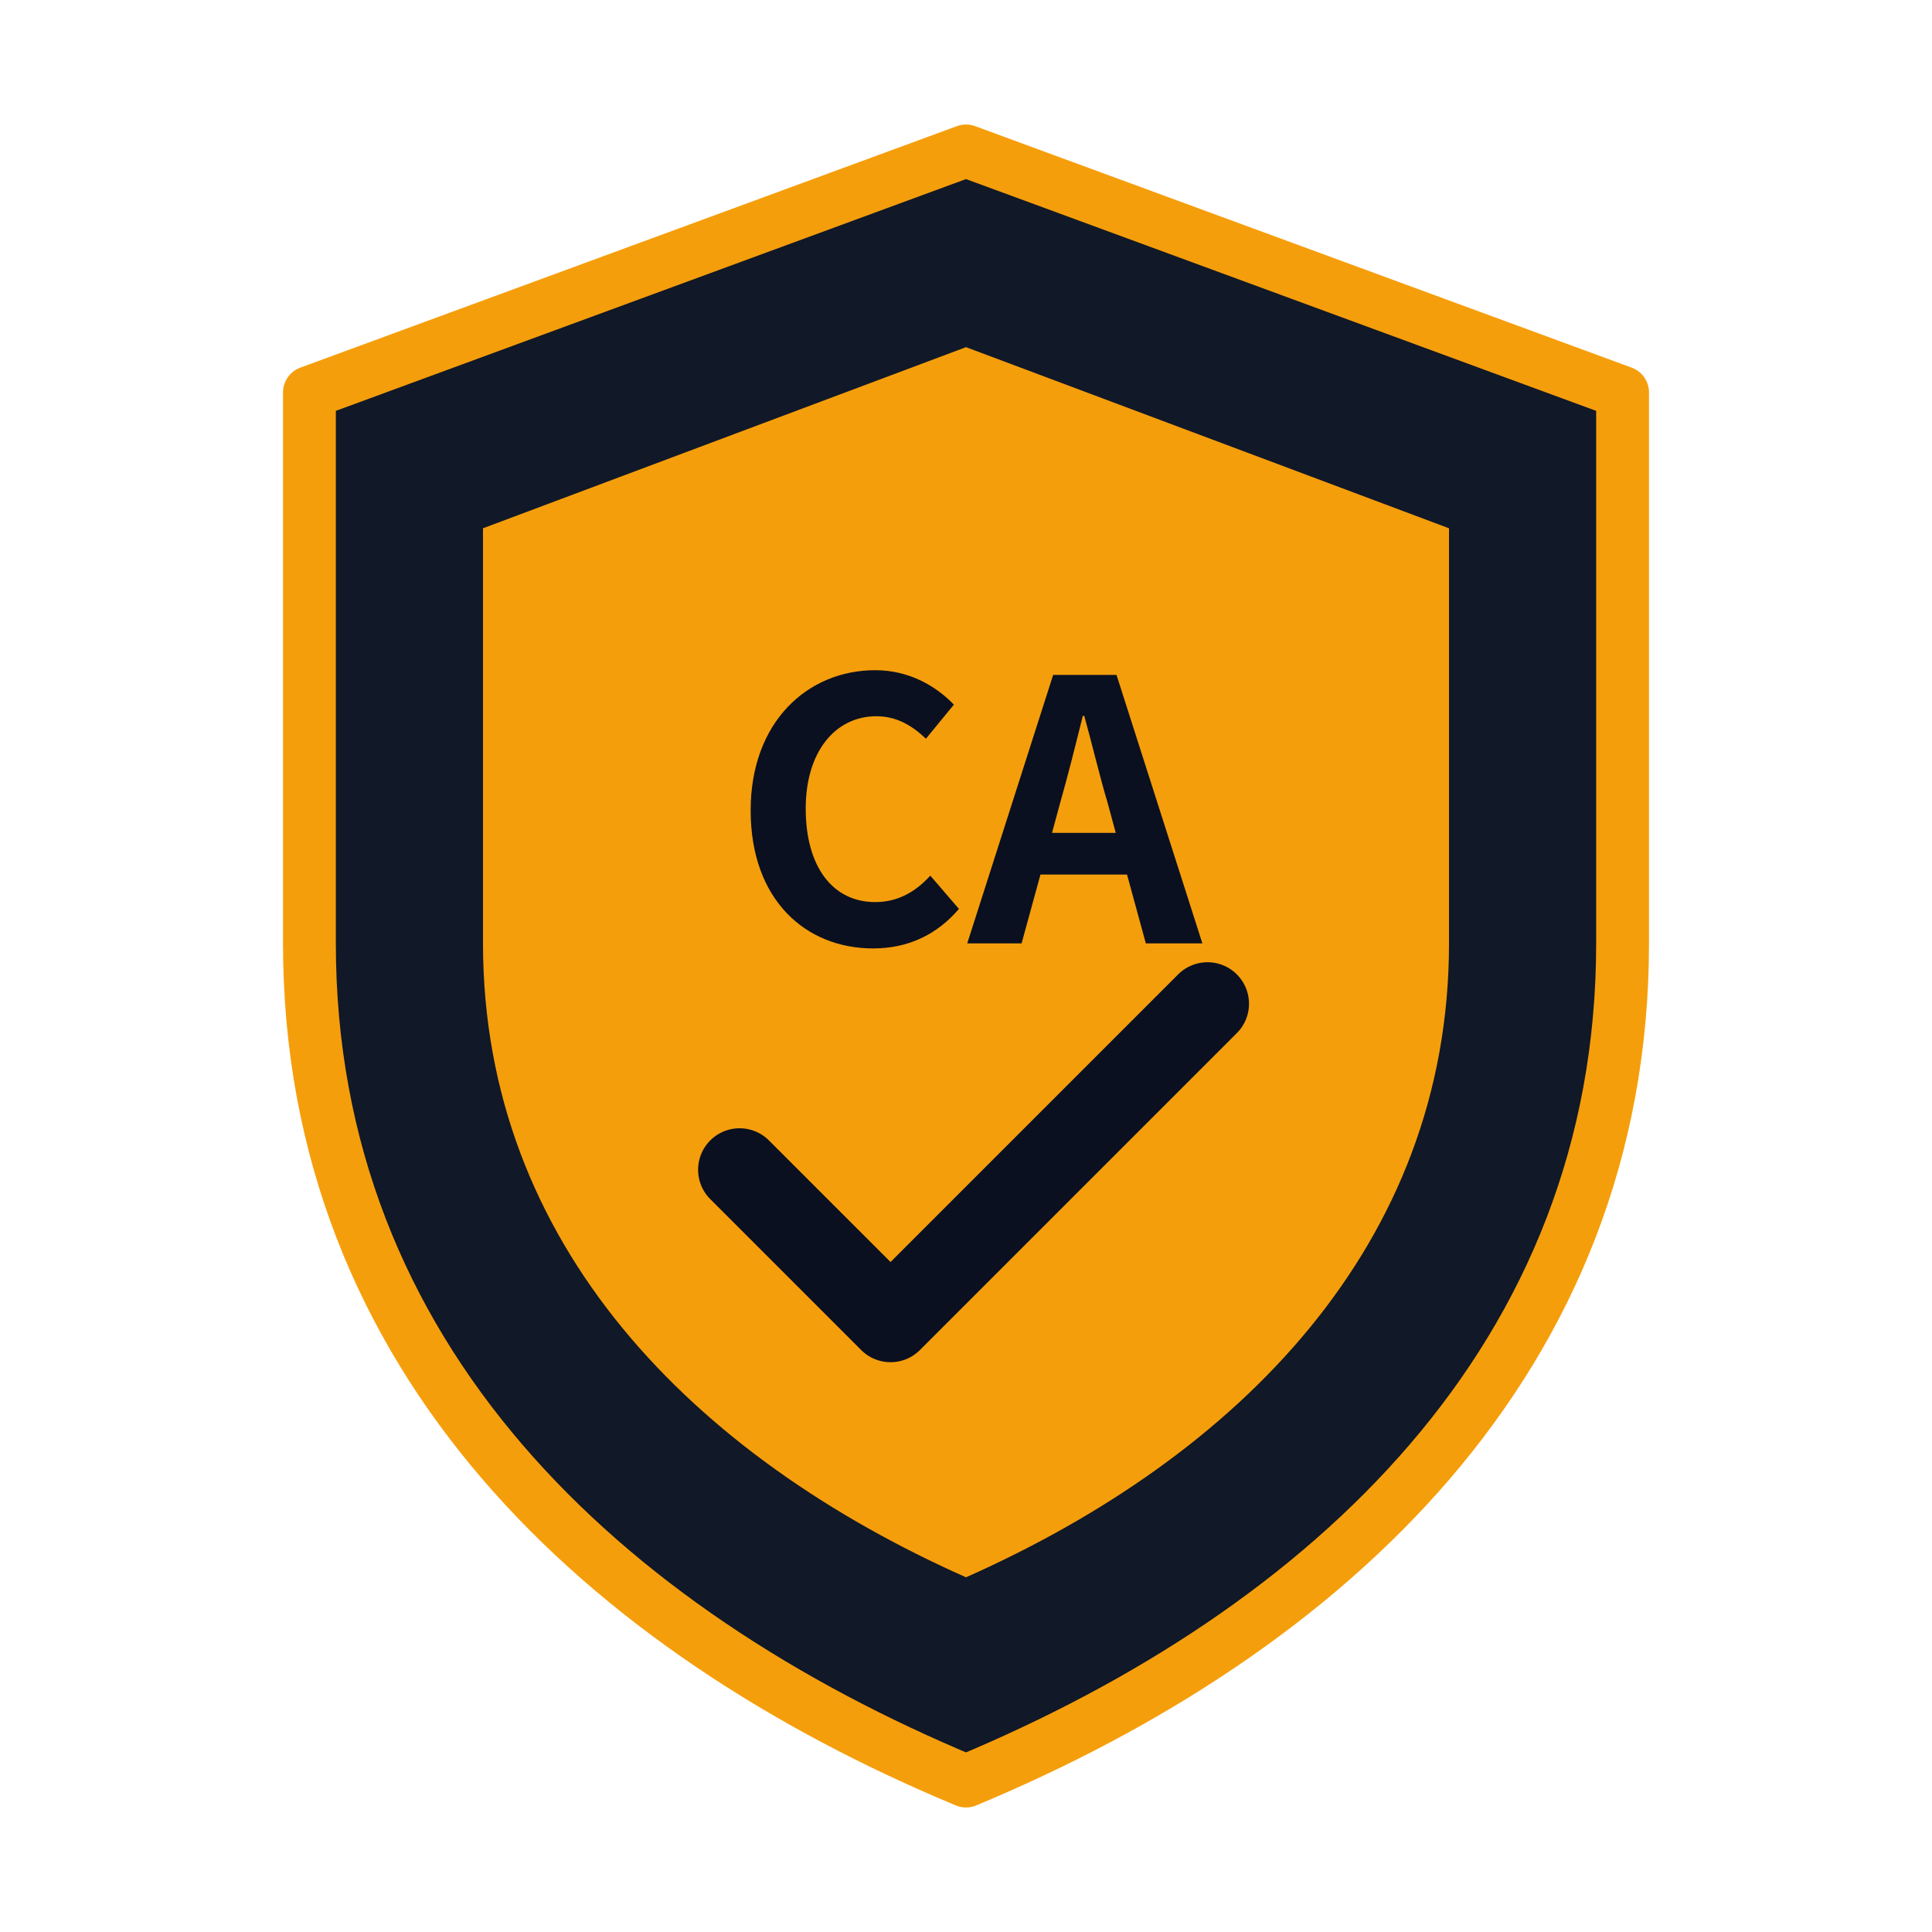
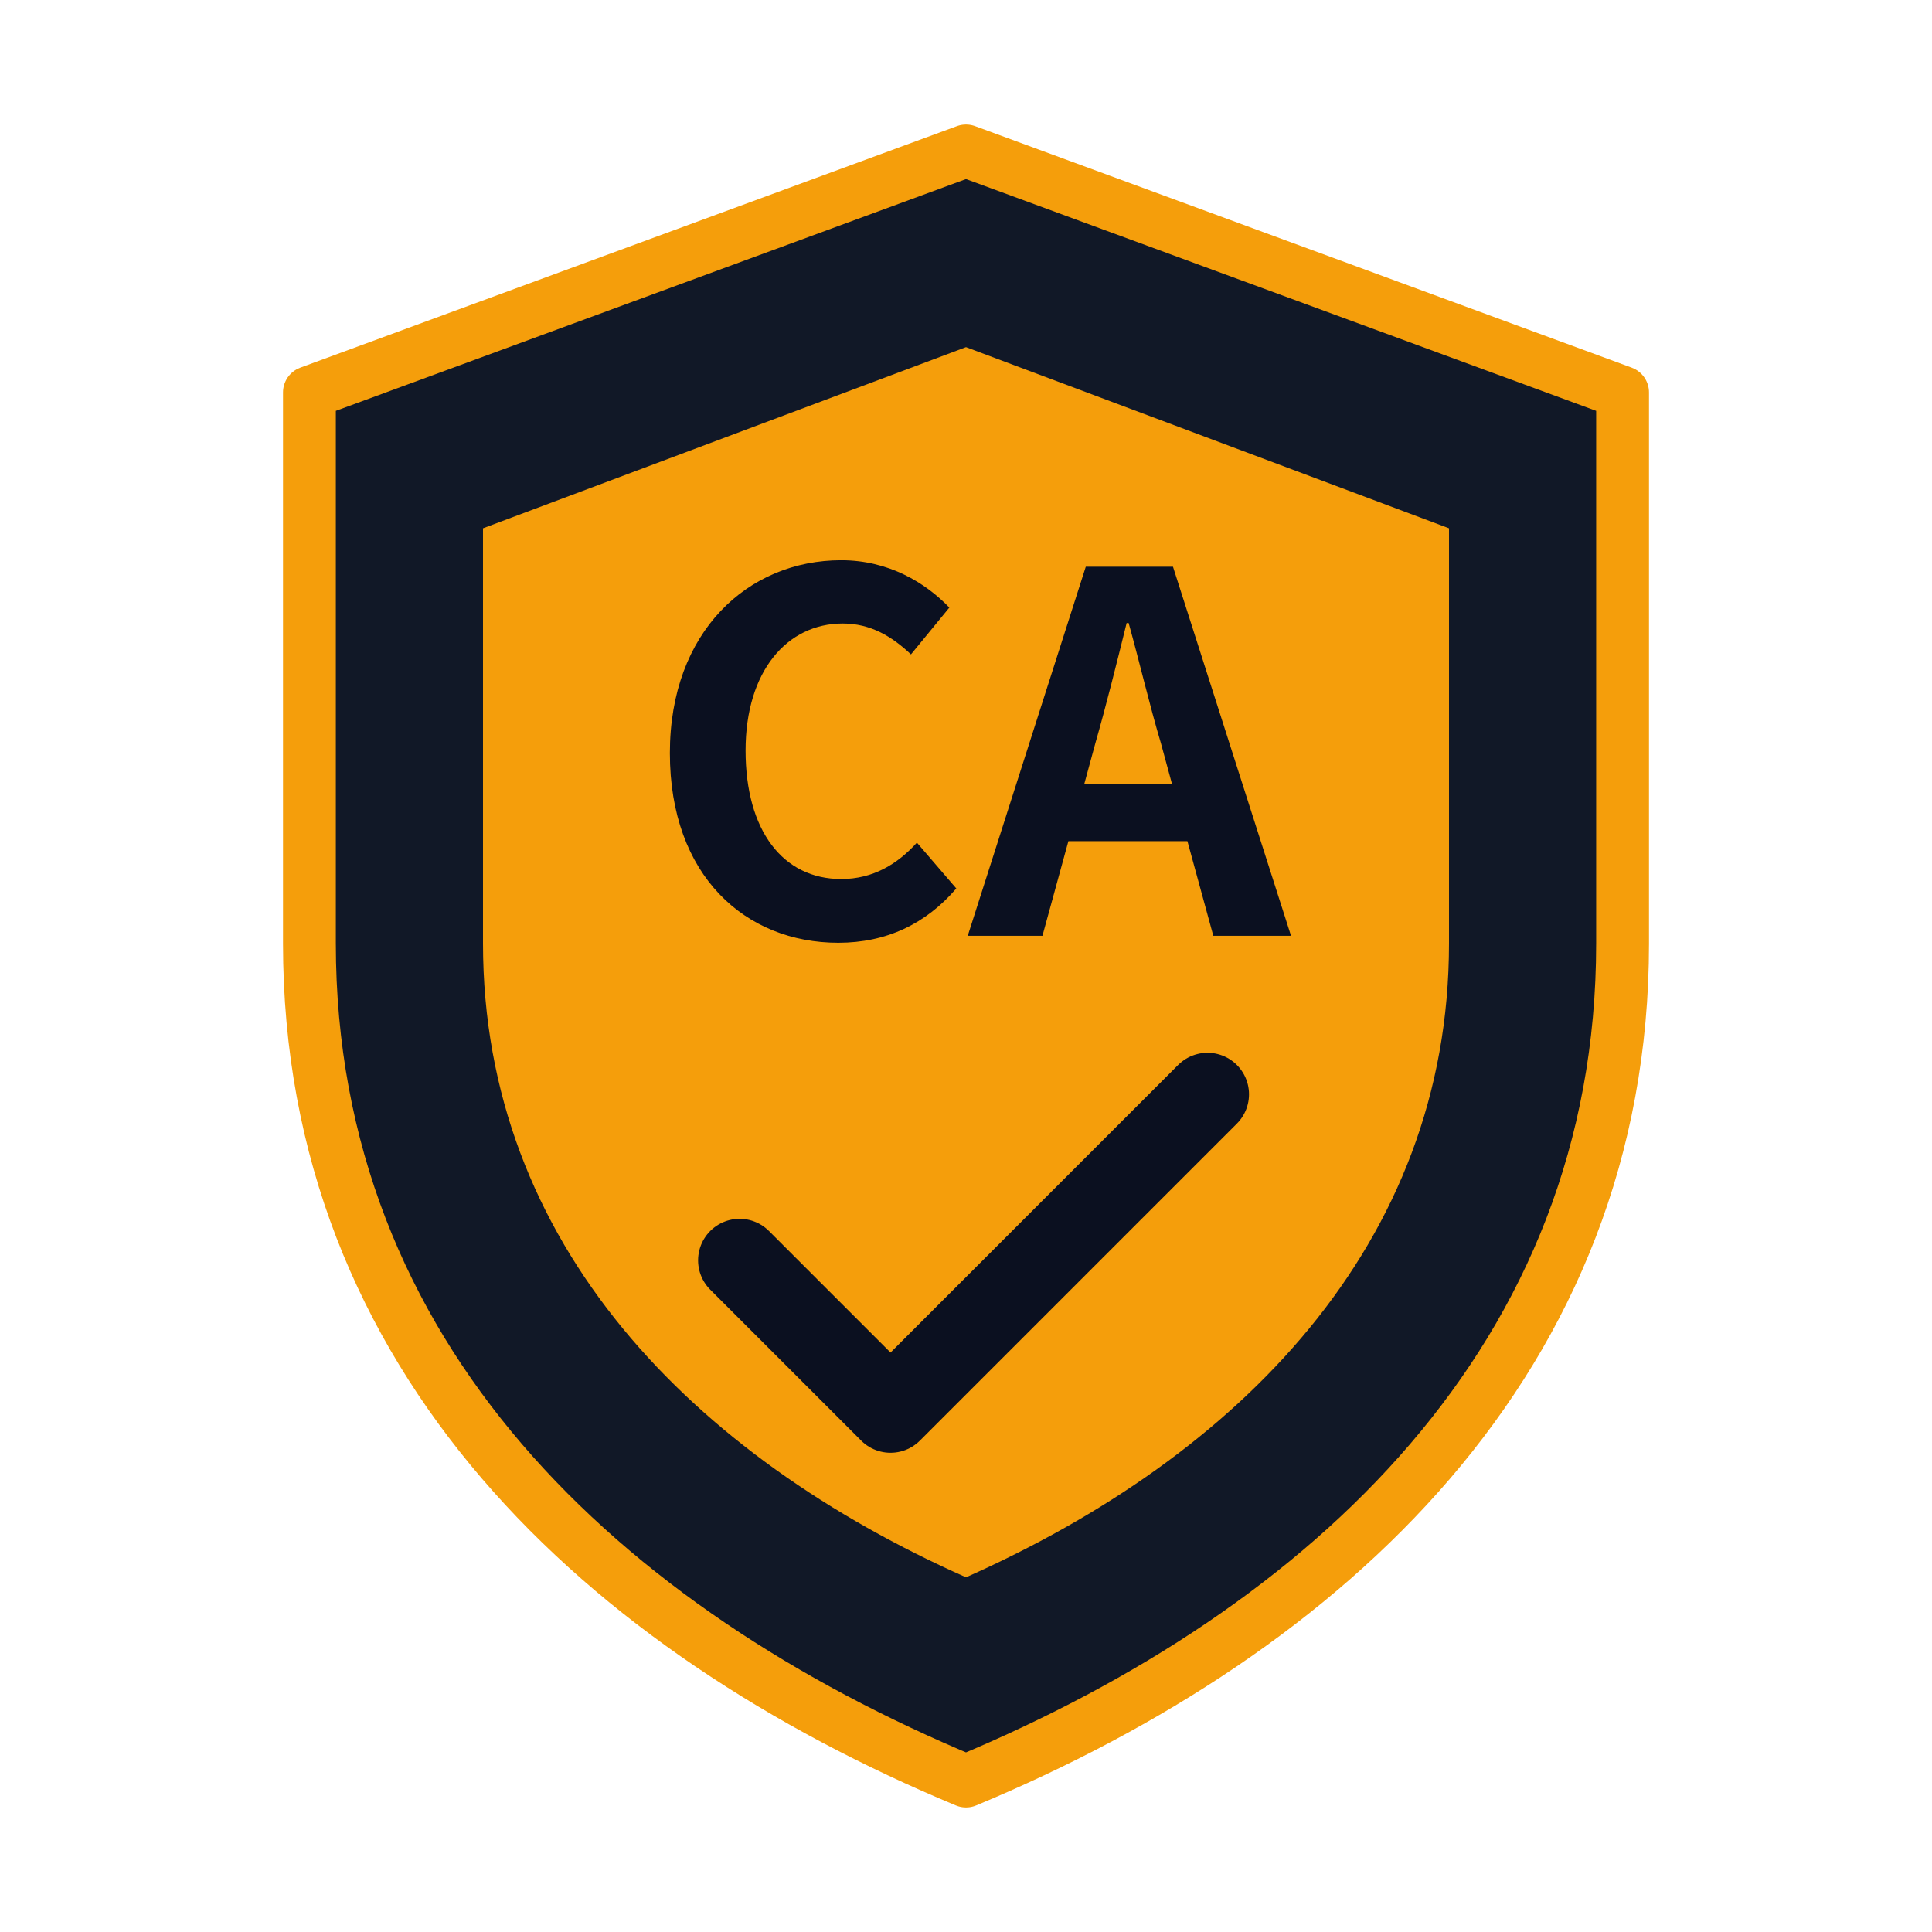
<svg xmlns="http://www.w3.org/2000/svg" viewBox="0 0 512 512" width="512" height="512">
  <g id="badge">
    <path d="M256 40 L430 104 V250 C430 360 352 432 256 472 C160 432 82 360 82 250 V104 Z" fill="#111827" stroke="#F59E0B" stroke-width="14" stroke-linejoin="round" />
    <path d="M256 92 L384 140 V250 C384 330 328 386 256 418 C184 386 128 330 128 250 V140 Z" fill="#F59E0B" />
  </g>
-   <text x="256" y="250" text-anchor="middle" font-family="system-ui, -apple-system, 'PingFang SC', 'Noto Sans CJK SC', sans-serif" font-size="96" font-weight="800" fill="#0B1020">CA</text>
-   <path id="check" d="M196 310 l40 40 l84 -84" fill="none" stroke="#0B1020" stroke-width="22" stroke-linecap="round" stroke-linejoin="round" />
+   <text x="256" y="248" text-anchor="middle" font-family="system-ui, -apple-system, 'PingFang SC', 'Noto Sans CJK SC', sans-serif" font-size="132" font-weight="800" fill="#0B1020">CA</text>
+   <path id="check" d="M196 334 l40 40 l84 -84" fill="none" stroke="#0B1020" stroke-width="22" stroke-linecap="round" stroke-linejoin="round" />
</svg>
